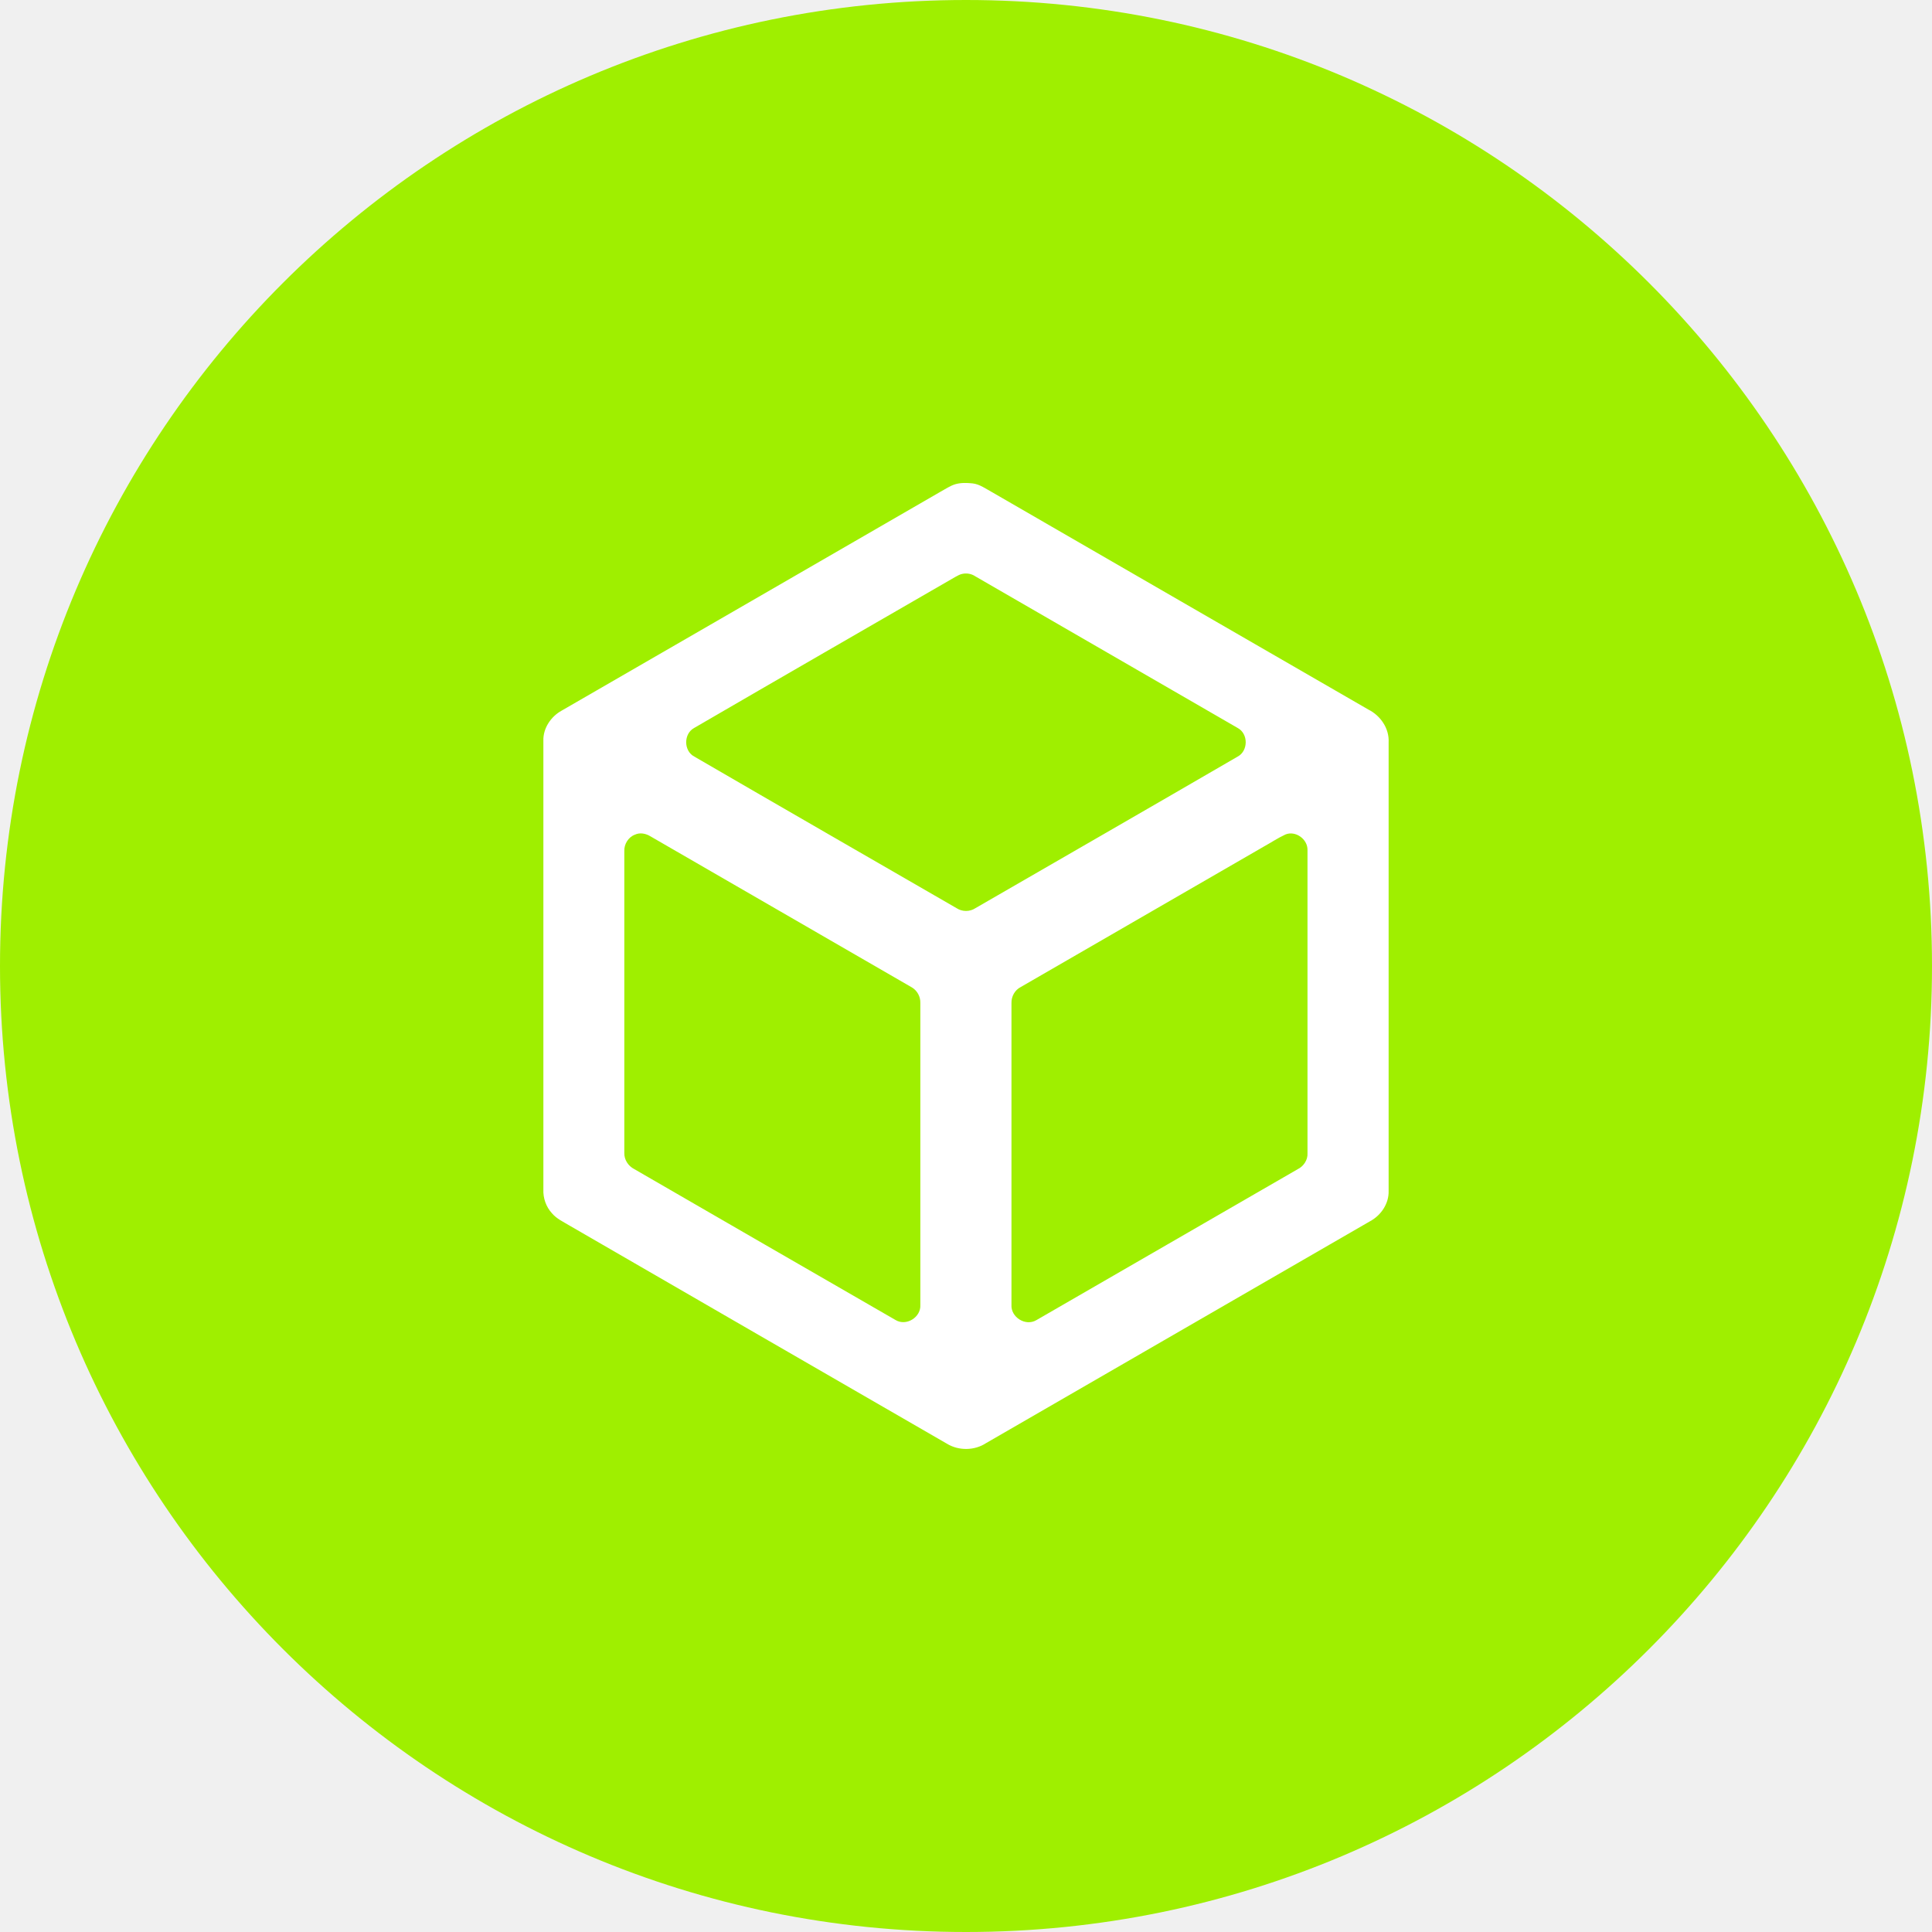
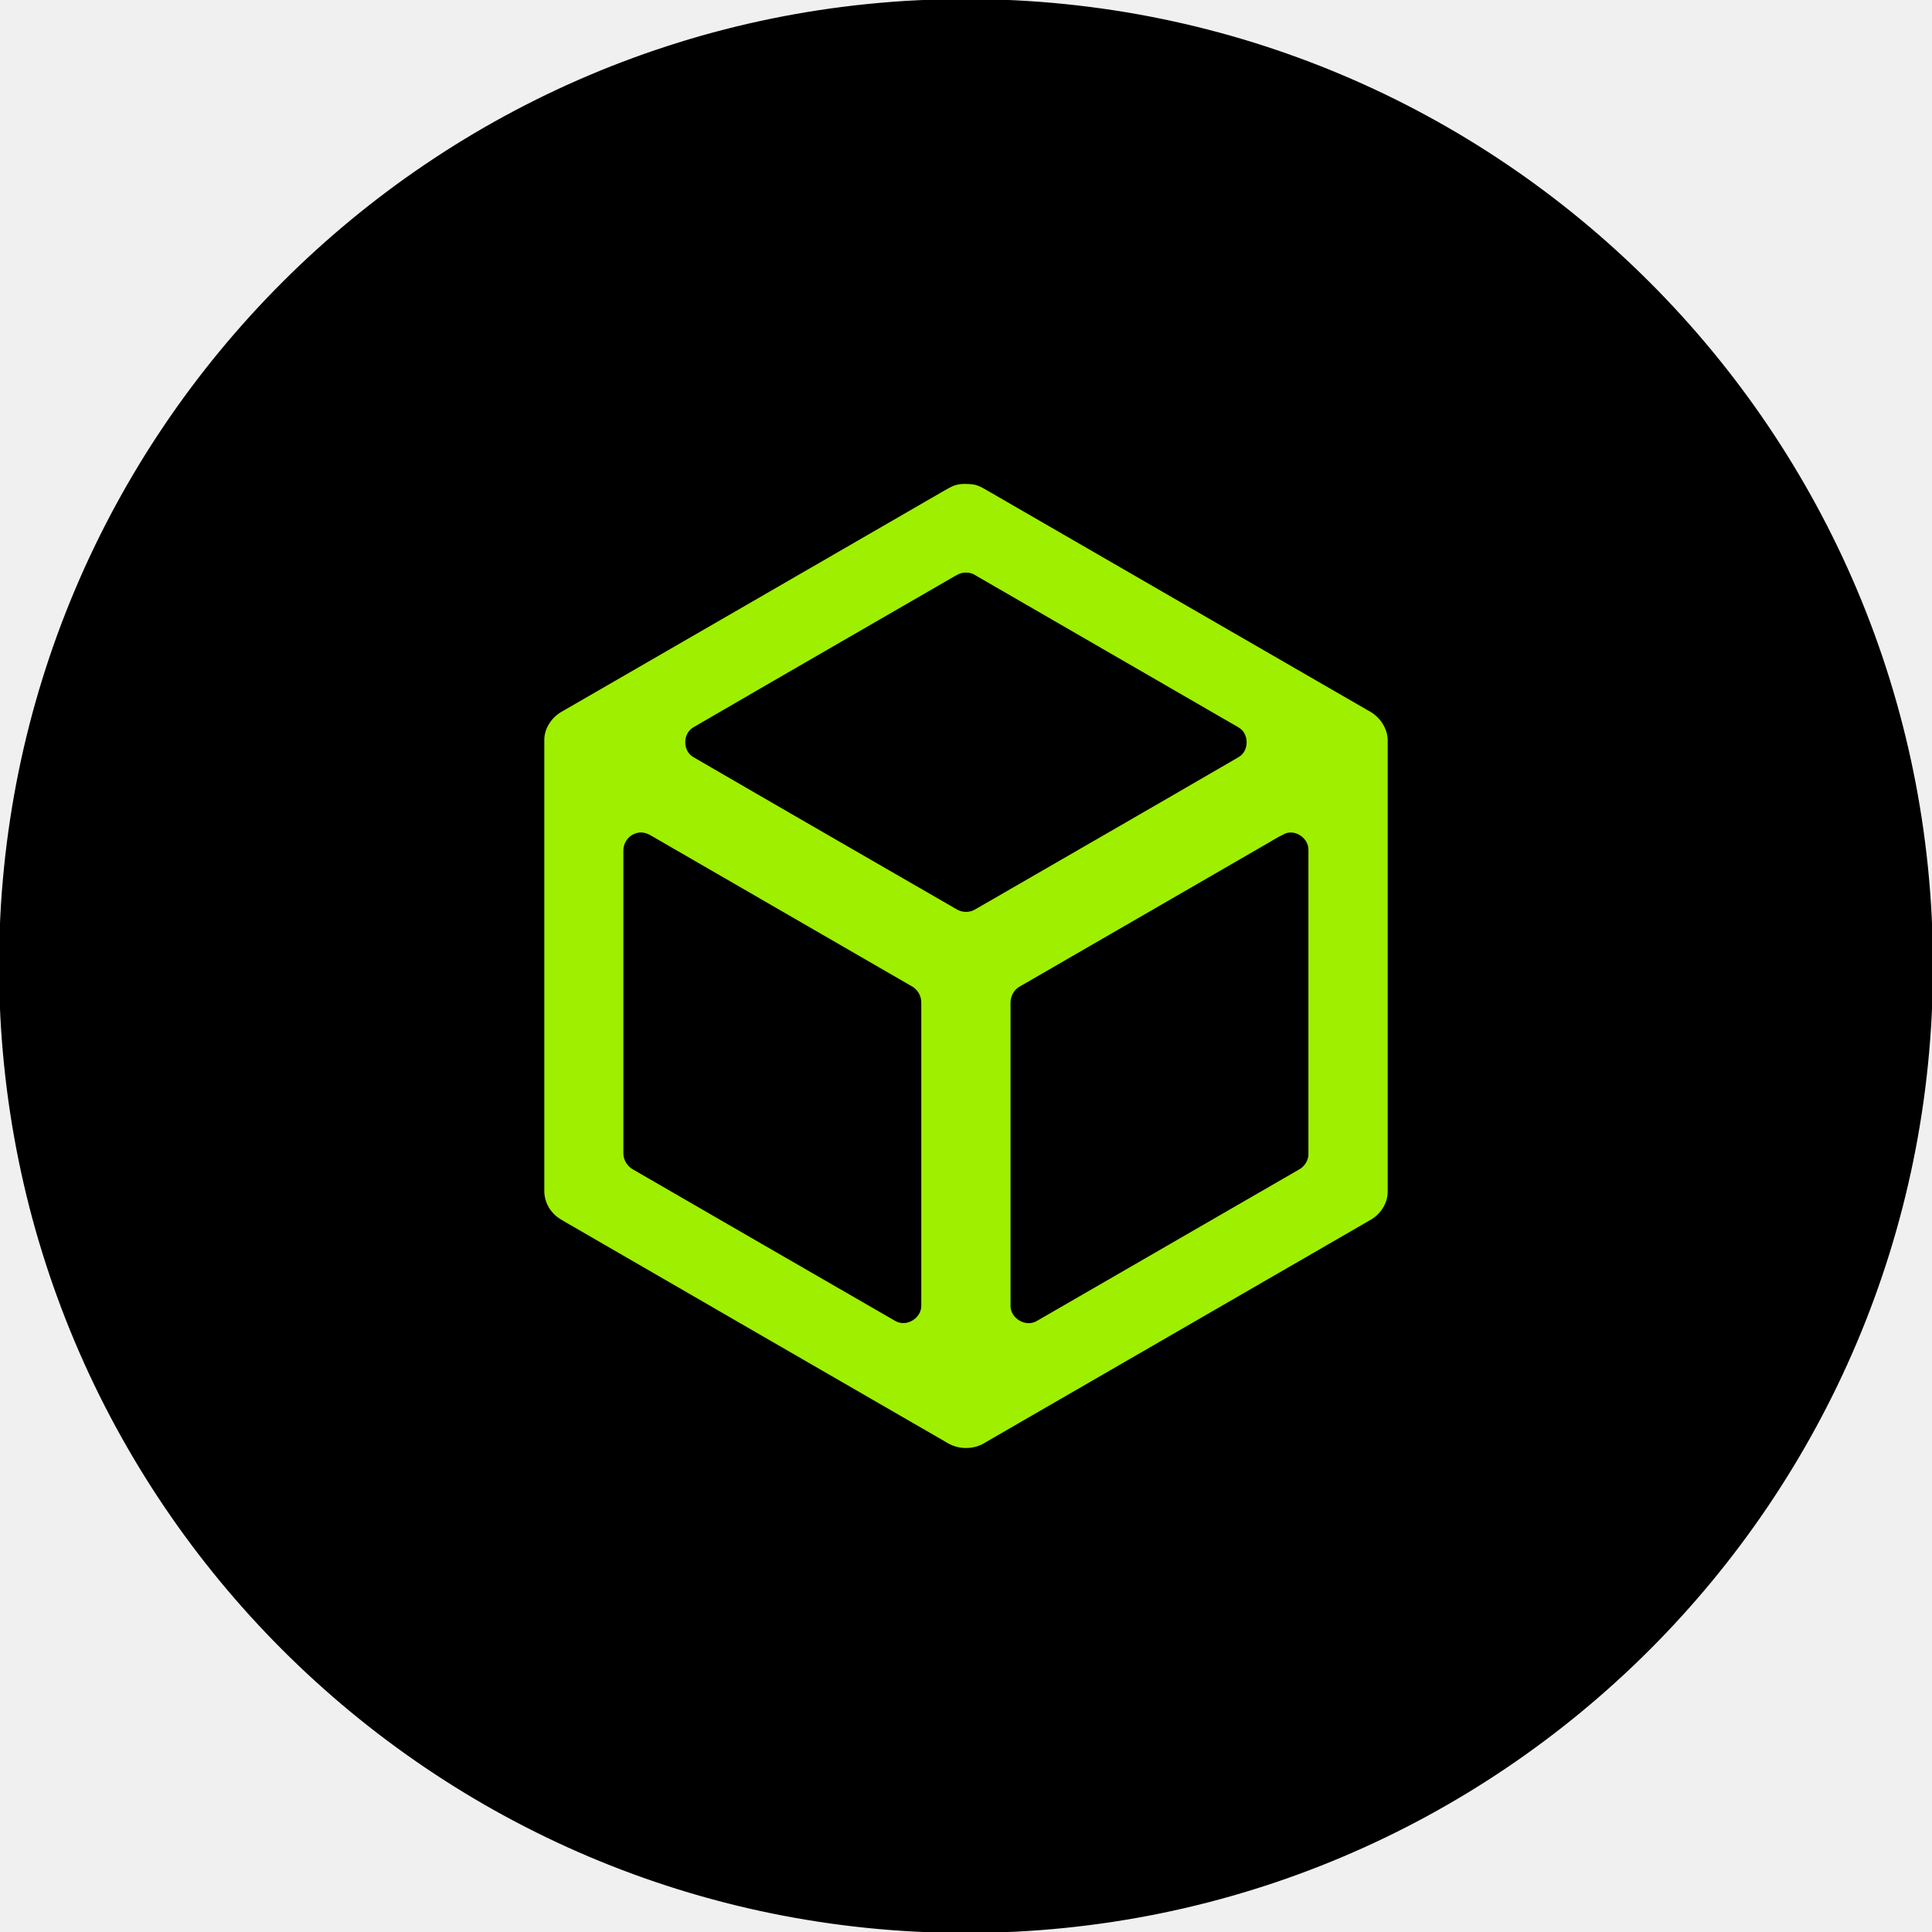
- <svg xmlns="http://www.w3.org/2000/svg" width="800px" height="800px" viewBox="0 0 1024 1024">
-   <circle cx="512" cy="512" r="512" style="fill:#9fef00" />
-   <path d="M506.5 256.6c2.9-.8 5.9-.7 8.9-.4 3.8.4 7 2.8 10.3 4.6 66.5 38.4 133 76.9 199.6 115.3 6.4 3.2 11.1 10 10.7 17.4v237.7c.2 6.7-4 12.9-9.7 16-67.9 39.2-135.8 78.5-203.7 117.7-6.1 4-14.5 4.1-20.7.3-66.7-38.5-133.3-77-200-115.6-3.3-2-6.9-3.6-9.4-6.6-3.1-3.4-4.7-8-4.5-12.6V392.6c-.2-6.6 4-12.8 9.6-15.9 67.1-38.7 134.1-77.5 201.1-116.2 2.6-1.4 5-3.1 7.8-3.9zm3.9 47.5c-1.5.2-2.8 1-4.1 1.7-46.2 26.7-92.4 53.3-138.5 80.1-5.5 3.1-5.5 12.1.2 15.1 46.3 26.9 92.7 53.6 139.1 80.4 2.9 1.9 6.9 1.9 9.8 0 46.4-26.8 92.8-53.5 139.1-80.4 5.6-3 5.7-12 .1-15.1-46.3-26.8-92.7-53.6-139.1-80.4-1.9-1.3-4.3-1.8-6.6-1.4zM336.5 442.4c-3.5 1.3-5.8 5.1-5.6 8.8v159.9c-.1 3.6 2.1 6.9 5.2 8.5 46.2 26.7 92.3 53.4 138.5 80 5.7 3.5 13.6-1.4 13.2-8v-160c.1-3.3-1.6-6.5-4.4-8.2l-138.6-80.1c-2.4-1.5-5.6-2.2-8.3-.9zm344.8-.1c-4.1 1.9-7.8 4.4-11.8 6.6-42.8 24.7-85.6 49.5-128.4 74.2-3.2 1.6-5.1 5-5 8.6v159.9c-.4 6.6 7.5 11.5 13.2 8.1 46.2-26.7 92.4-53.4 138.5-80 3.1-1.5 5.4-4.9 5.2-8.4V450.5c.1-5.8-6.4-10.4-11.7-8.2z" style="fill:#fff" />
+ <svg xmlns="http://www.w3.org/2000/svg" width="800px" height="800px" viewBox="0 0 1024 1024" fill="#000000" stroke="#000000">
+   <g id="SVGRepo_bgCarrier" stroke-width="0" />
+   <g id="SVGRepo_tracerCarrier" stroke-linecap="round" stroke-linejoin="round" />
+   <g id="SVGRepo_iconCarrier">
+     <circle cx="512" cy="512" r="512" style="fill:#" />
+     <path d="M506.5 256.6c2.9-.8 5.9-.7 8.9-.4 3.8.4 7 2.8 10.3 4.6 66.5 38.4 133 76.9 199.6 115.3 6.4 3.2 11.1 10 10.7 17.4v237.7c.2 6.7-4 12.9-9.7 16-67.9 39.2-135.8 78.5-203.7 117.7-6.1 4-14.5 4.1-20.7.3-66.7-38.5-133.3-77-200-115.6-3.3-2-6.9-3.6-9.4-6.6-3.1-3.4-4.7-8-4.5-12.6V392.6c-.2-6.6 4-12.8 9.6-15.9 67.1-38.7 134.1-77.5 201.1-116.2 2.6-1.4 5-3.1 7.8-3.9zm3.9 47.5c-1.5.2-2.8 1-4.1 1.7-46.2 26.7-92.4 53.3-138.5 80.1-5.5 3.1-5.5 12.1.2 15.1 46.3 26.9 92.7 53.6 139.1 80.4 2.9 1.9 6.9 1.9 9.8 0 46.4-26.8 92.8-53.5 139.1-80.4 5.6-3 5.7-12 .1-15.1-46.3-26.8-92.7-53.6-139.1-80.4-1.9-1.3-4.3-1.8-6.6-1.4zM336.5 442.4c-3.5 1.3-5.8 5.1-5.6 8.8v159.9c-.1 3.6 2.1 6.9 5.2 8.5 46.2 26.7 92.3 53.4 138.5 80 5.7 3.5 13.6-1.4 13.2-8v-160c.1-3.3-1.6-6.5-4.4-8.2l-138.6-80.1c-2.4-1.5-5.6-2.2-8.3-.9zm344.8-.1c-4.1 1.9-7.8 4.4-11.8 6.6-42.8 24.7-85.6 49.5-128.4 74.2-3.2 1.6-5.1 5-5 8.6v159.9c-.4 6.6 7.5 11.5 13.2 8.1 46.2-26.7 92.4-53.4 138.5-80 3.1-1.5 5.4-4.9 5.2-8.4V450.5c.1-5.8-6.4-10.4-11.7-8.2z" style="fill:#9fef00" />
+   </g>
</svg>
